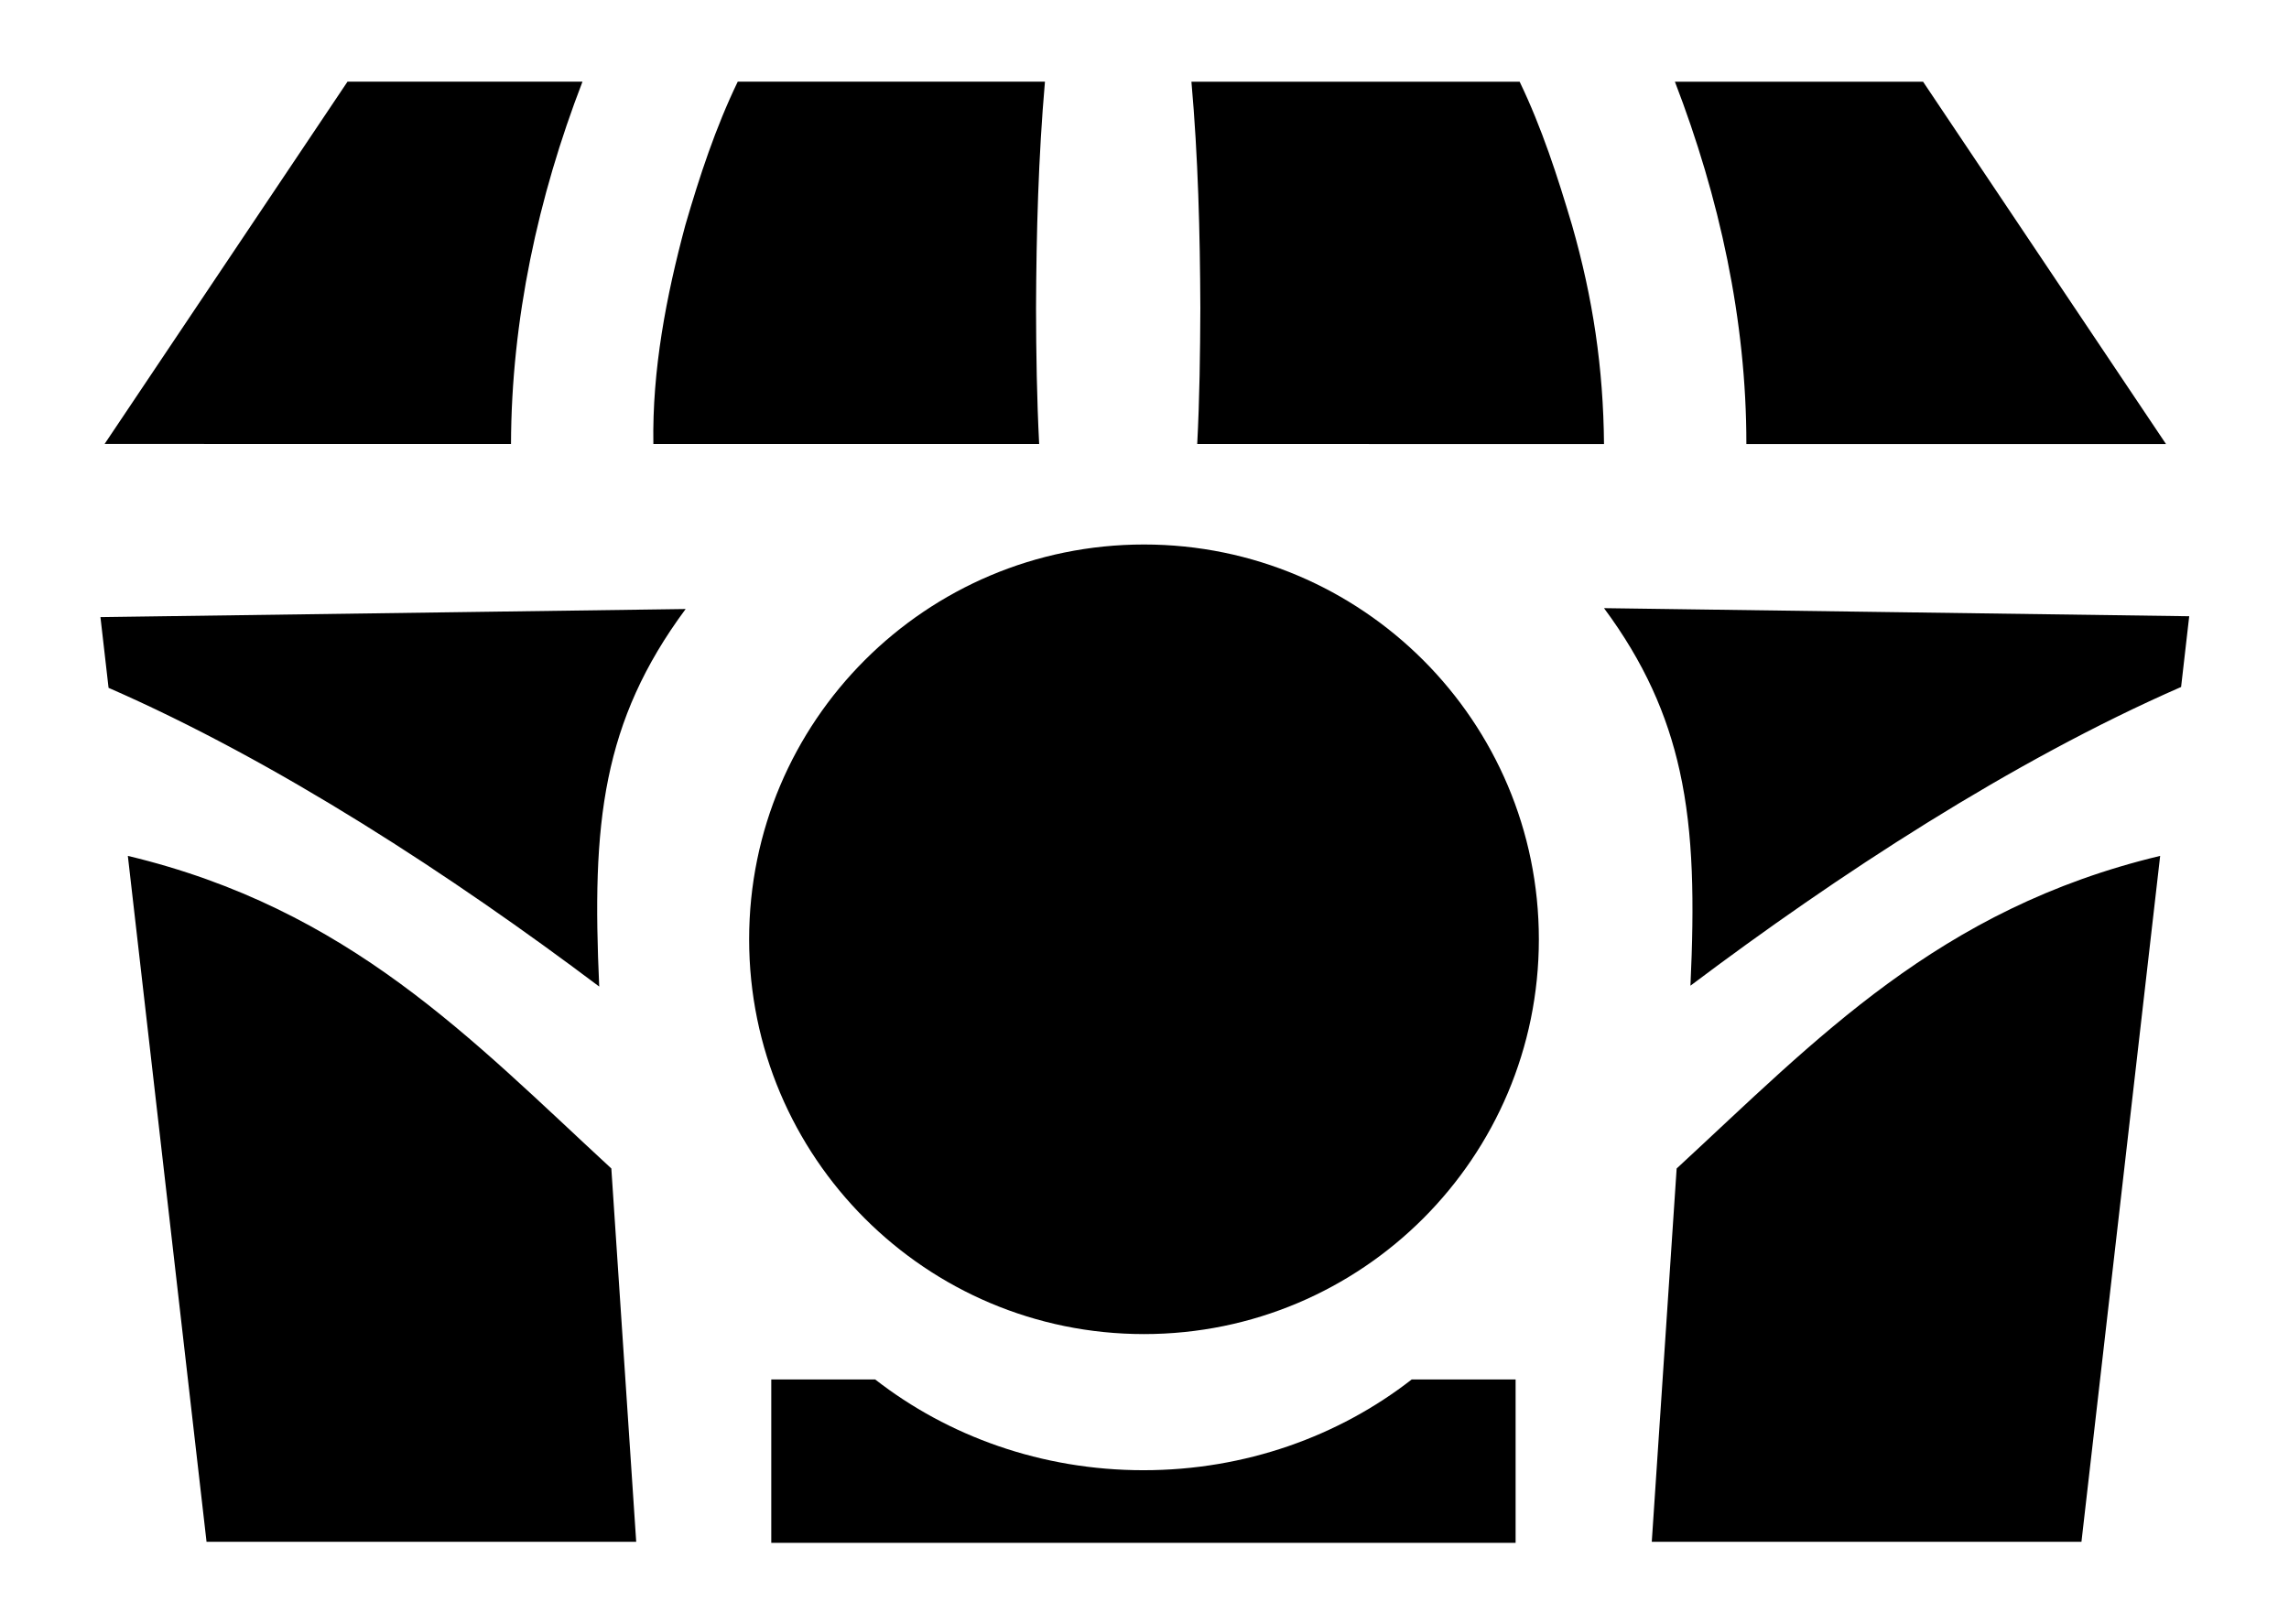
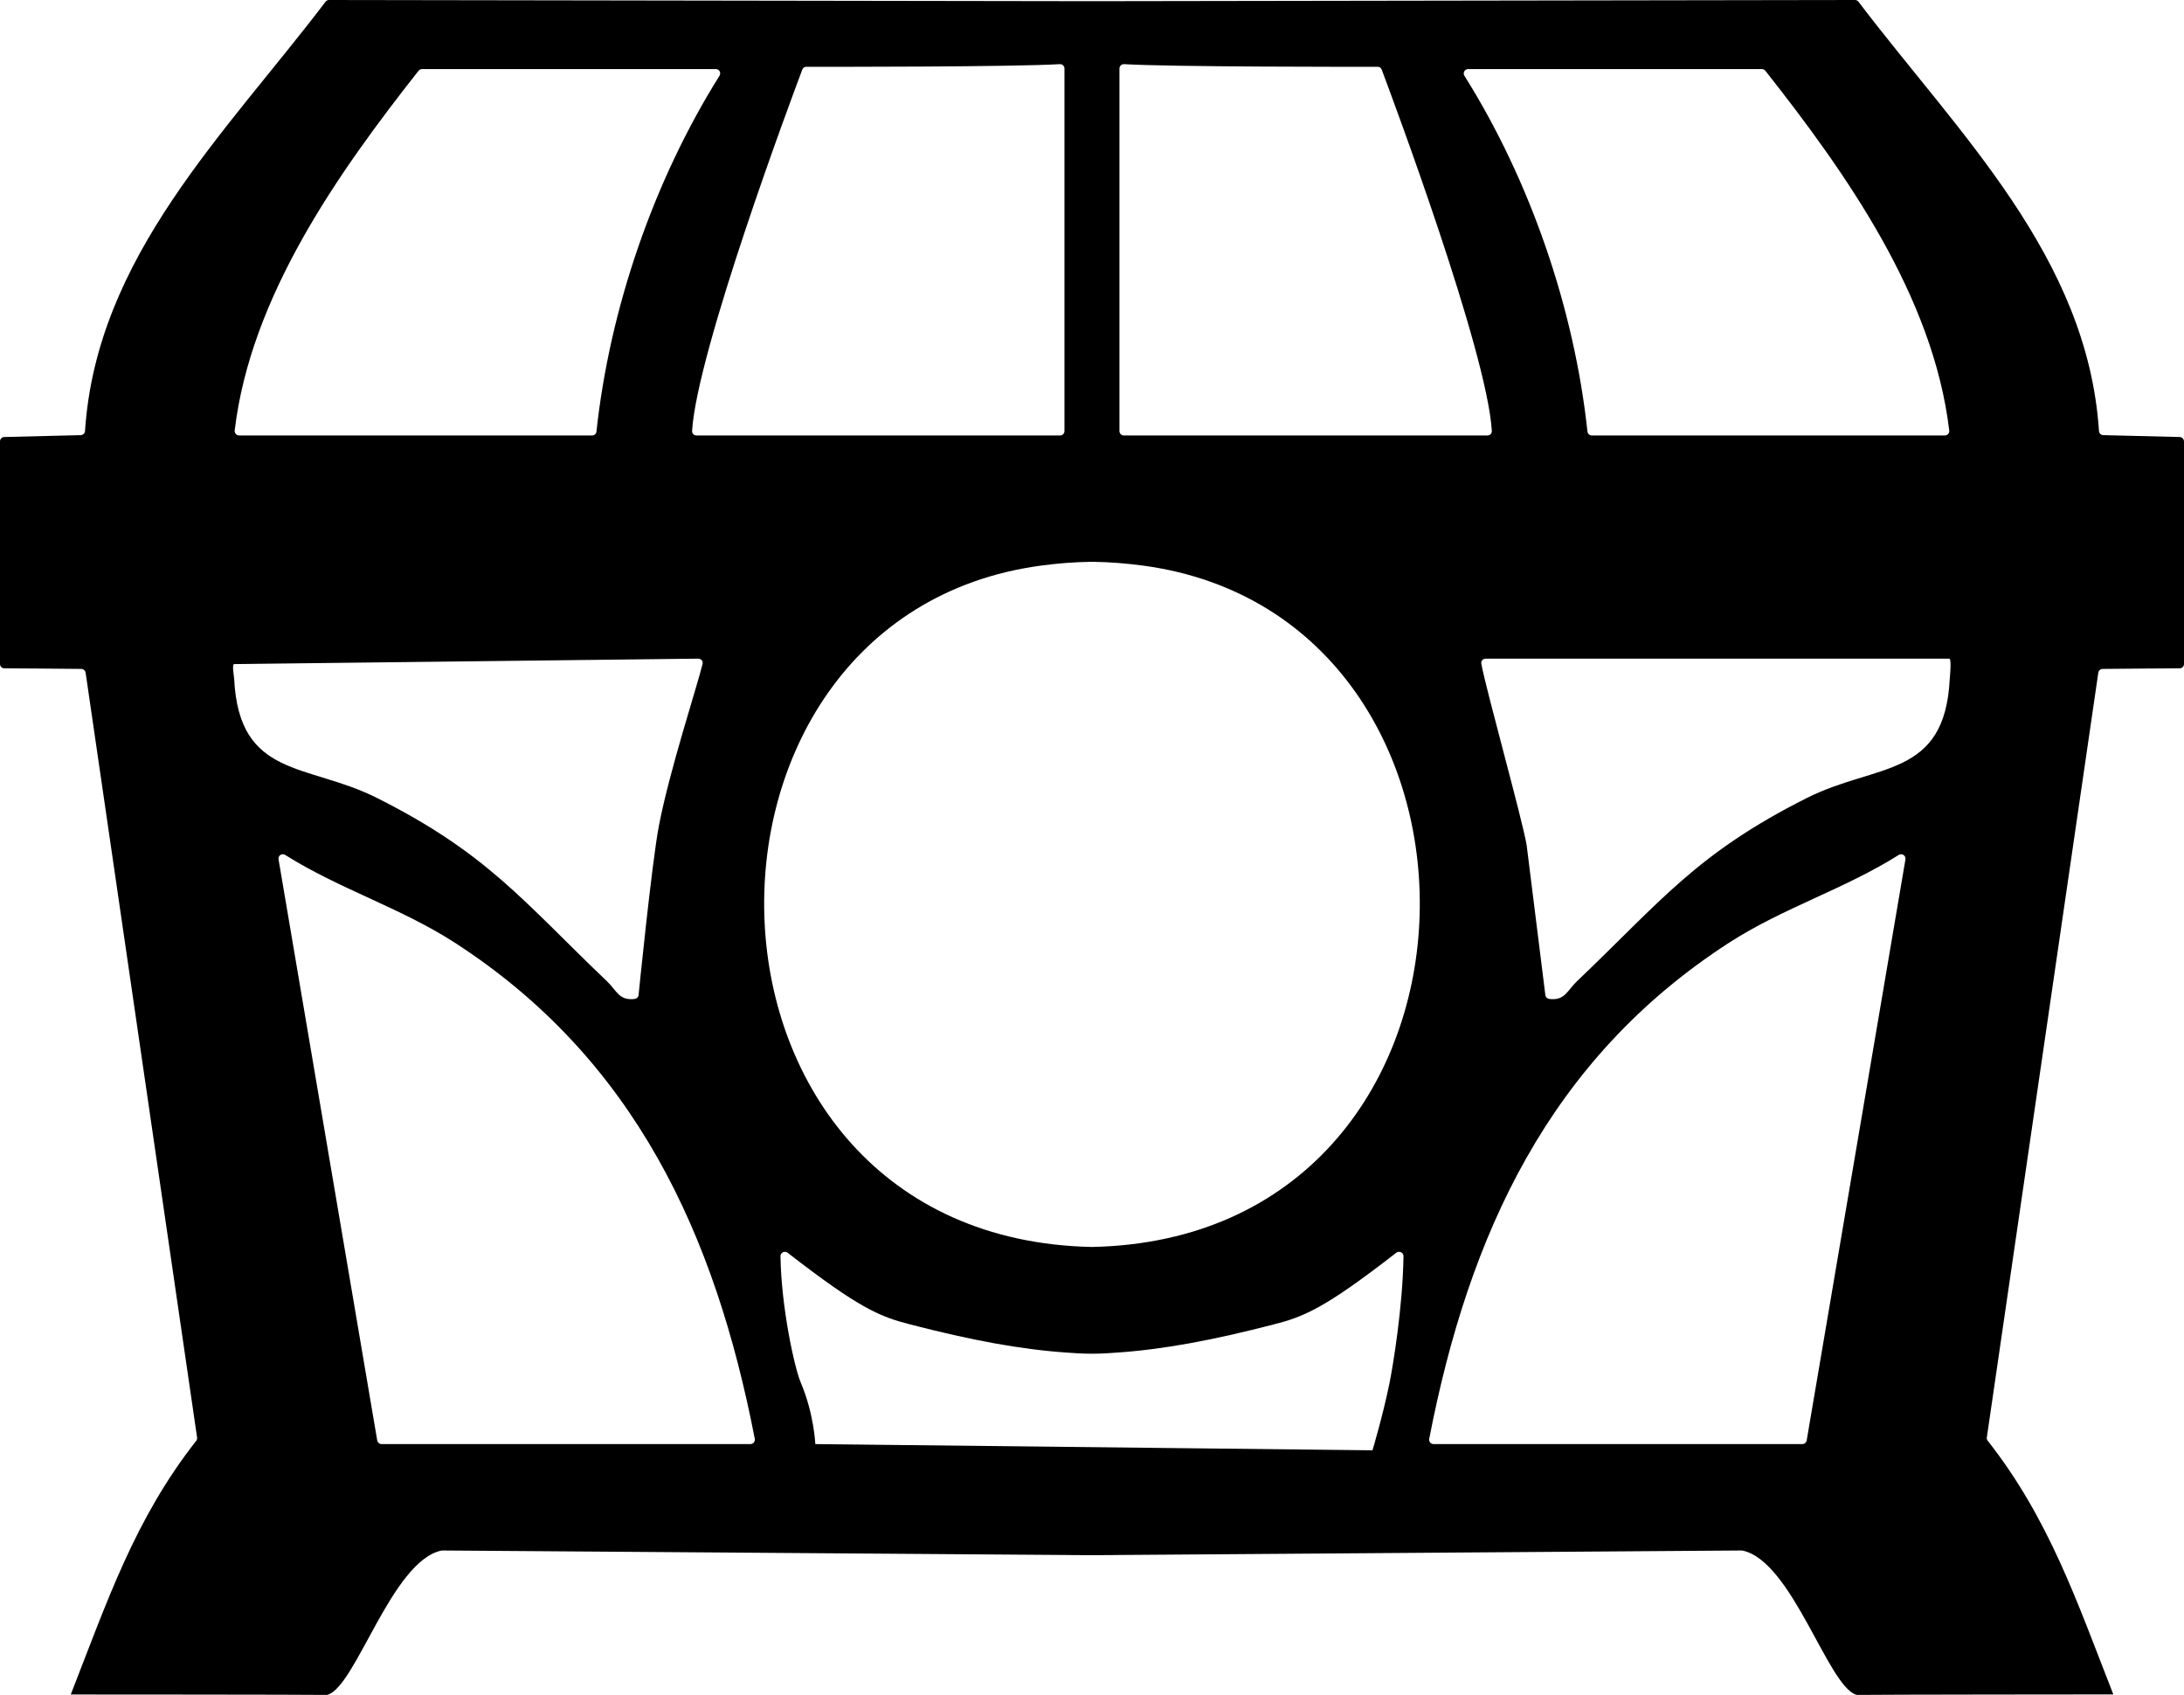
- <svg xmlns="http://www.w3.org/2000/svg" viewBox="0 0 1121.402 795.572" version="1.1" width="1121.403" height="795.572">
-   <path d="m 753.901,460.245 c 0,106.838 -86.61,193.446 -193.448,193.446 -106.836,0 -193.446,-86.608 -193.446,-193.446 0,-106.836 86.61,-193.446 193.446,-193.446 106.838,0 193.448,86.61 193.448,193.446 z m 67.506,112.306 -12.186,182.906 h 210.506 l 38.556,-336.084 c -108.65,26.016 -168.068,89.688 -236.872,153.174 z m -527.846,-89.146 c -72.052,-54.23 -157.626,-110.21 -240.376,-146.37 l -3.976,-34.66 286.7,-3.964 c -20.539,27.707 -31.975,54.028 -37.872,82.909 -6.093,29.842 -6.274,62.419 -4.476,102.085 z m 5.936,89.146 12.184,182.906 H 101.185 l -38.556,-336.084 c 108.65,26.016 168.068,89.688 236.872,153.174 z m 129.262,103.376 h -50.906 v 80.046 h 364.658 v -80.046 h -50.904 c -35.666,27.776 -81.47,44.47 -131.424,44.47 -49.954,0 -95.758,-16.694 -131.424,-44.47 z m 399.406,-192.944 c 72.052,-54.232 157.626,-110.212 240.376,-146.37 l 3.976,-34.662 -286.7,-3.964 c 19.64,26.494 30.956,52.073 37.065,79.691 6.882,31.109 7.158,64.804 5.283,105.305 z m -7.61,-442.938 c 21.74,56.472 35.072,116.88 35.008,177.532 l 205.592,0.012 L 942.143,40.053 Z m -236.866,-0.016 c 3.284,36.892 4.214,73.968 4.37,110.988 -0.092,22.188 -0.37,44.384 -1.53,66.546 l 199.288,0.01 c -0.318,-37.182 -5.398,-71.438 -15.664,-107.246 -7.102,-23.922 -14.818,-47.752 -25.662,-70.288 z m -222.258,-0.016 c -10.868,22.496 -18.71,46.376 -25.676,70.314 -9.4,34.966 -16.268,70.866 -15.666,107.222 l 189.004,0.01 c -1.13,-22.16 -1.486,-44.356 -1.53,-66.542 0.152,-37.032 1.154,-74.088 4.37,-110.994 z m -191.178,-0.012 -119.012,177.534 199.104,0.01 c 0.176,-60.712 13.214,-120.978 35.022,-177.536 z" />
+ <svg xmlns="http://www.w3.org/2000/svg" id="Layer_2" width="257.41" height="199.74" viewBox="0 0 257.41 199.74">
+   <g id="Layer_3_copy_5">
+     <path d="M256.9,51.5l-9.01-.22c-.27-.01-.48-.22-.5-.48-1.35-20.58-16.63-35.15-28.35-50.6-.1-.13-.25-.2-.41-.2l-89.93.14-89.92-.14c-.16,0-.31.07-.41.2C26.65,15.65,11.37,30.22,10.02,50.8c-.02.26-.24.47-.5.48l-9.02.22c-.28.01-.5.24-.5.52v26.23c0,.28.22.51.51.51,1.63.01,6.78.04,9.08.07.25.01.46.19.5.44.96,6.57,12.47,85.52,13.14,90.14.02.13-.02.27-.1.38-7.25,9.23-10.48,18.89-14.79,29.9,0,0,28.37.01,30.11.05.06,0,.11-.01.17-.02,3.34-1,7.55-15.74,13.4-16.99.05-.01.08-.01.13-.01,1.65.01,36.74.26,73.31.53,0,0,2.16.03,3.24.02,1.08.01,3.24-.02,3.24-.02,36.57-.27,71.66-.52,73.32-.53.04,0,.08,0,.12.01,5.86,1.25,10.06,15.99,13.4,16.99.06.01.11.02.17.02,1.74-.04,30.13-.06,30.13-.06-4.31-11-7.56-20.66-14.8-29.89-.09-.11-.13-.25-.11-.38.67-4.62,12.19-83.57,13.14-90.14.04-.25.25-.43.51-.44,2.3-.03,7.44-.06,9.08-.07.28,0,.51-.23.51-.51v-26.23c0-.28-.23-.51-.51-.52ZM173.04,8.14h34.63c.15,0,.3.08.4.2,9.47,12.01,19.8,26.59,21.67,42.4.04.3-.21.58-.52.58h-41.61c-.26,0-.48-.2-.51-.46-1.56-14.51-6.75-29.59-14.5-41.93-.22-.34.03-.79.44-.79ZM131.94,8.08c0-.3.25-.53.54-.52,5.52.33,26.91.32,29.9.31.21,0,.39.13.47.33,1.29,3.44,12.41,33.19,12.98,42.58.02.3-.22.54-.52.54h-42.85c-.28,0-.52-.23-.52-.52V8.08ZM95.03,7.87c2.98.01,24.37.02,29.89-.31.3-.01.54.22.54.52v42.72c0,.29-.23.52-.52.52h-42.85c-.3,0-.54-.24-.52-.54.58-9.39,11.69-39.14,12.99-42.58.07-.2.26-.33.47-.33ZM49.33,8.34c.1-.12.25-.2.41-.2h34.63c.41,0,.65.45.43.79-7.74,12.34-12.94,27.42-14.5,41.93-.02.26-.24.46-.51.46H28.19c-.32,0-.56-.28-.53-.58,1.87-15.81,12.21-30.39,21.67-42.4ZM27.6,80.02c-.01-.29-.29-1.75-0-1.76l54.68-.64c.33-.01.606.283.53.6-.648,2.699-3.885,12.507-5.151,19.096-.835,4.348-2.389,19.885-2.389,19.885,0,.27-.2.48-.46.52-1.84.24-2.14-1-3.26-2.07-9.85-9.39-14.08-15.08-27.17-21.64-8.17-4.09-16.19-2.28-16.78-13.99ZM88.44,170.18h-43.47c-.25,0-.46-.18-.51-.43l-11.63-68.48c-.08-.44.4-.76.78-.52,6.4,4.03,13.58,6.21,19.99,10.34,21.21,13.71,30.69,34.37,35.36,58.47.06.32-.19.62-.52.62ZM163.763,163.024c-.79,3.867-2,7.889-2,7.889l-65.667-.733s-.157-3.59-1.707-7.22c-.74-1.73-2.31-8.86-2.4-14.92-.01-.43.5-.67.84-.41,8.57,6.66,10.97,7.56,14.49,8.46,7.11,1.84,12.96,2.94,18.46,3.31,0,0,1.94.15,2.92.13.98.02,2.92-.13,2.92-.13,5.5-.37,11.36-1.47,18.46-3.31,3.52-.9,5.93-1.8,14.49-8.46.35-.26.85-.02.85.41-.09,6.06-1.268,13.082-1.657,14.984ZM128.7,146.95c-49.81-1.01-51.06-74.2-6.05-80.29,1.99-.27,3.93-.42,5.82-.45h.47c1.88.03,3.82.18,5.82.45,45.01,6.09,43.75,79.28-6.06,80.29ZM212.94,169.75c-.04.25-.26.43-.51.43h-43.47c-.33,0-.57-.3-.51-.62,4.67-24.1,14.14-44.76,35.35-58.47,6.41-4.13,13.6-6.31,19.99-10.34.38-.24.86.08.79.52l-11.64,68.48ZM213.02,94.01c-13.08,6.56-17.31,12.25-27.17,21.64-1.12,1.07-1.42,2.31-3.25,2.07-.27-.04-.47-.25-.47-.52l-2.193-17.579c-.489-2.993-4.727-18.091-5.347-21.401-.06-.32.2-.61.53-.6l54.624-0c.29.01.076,2.11.056,2.4-.59,11.71-8.61,9.9-16.78,13.99Z" />
+   </g>
</svg>
